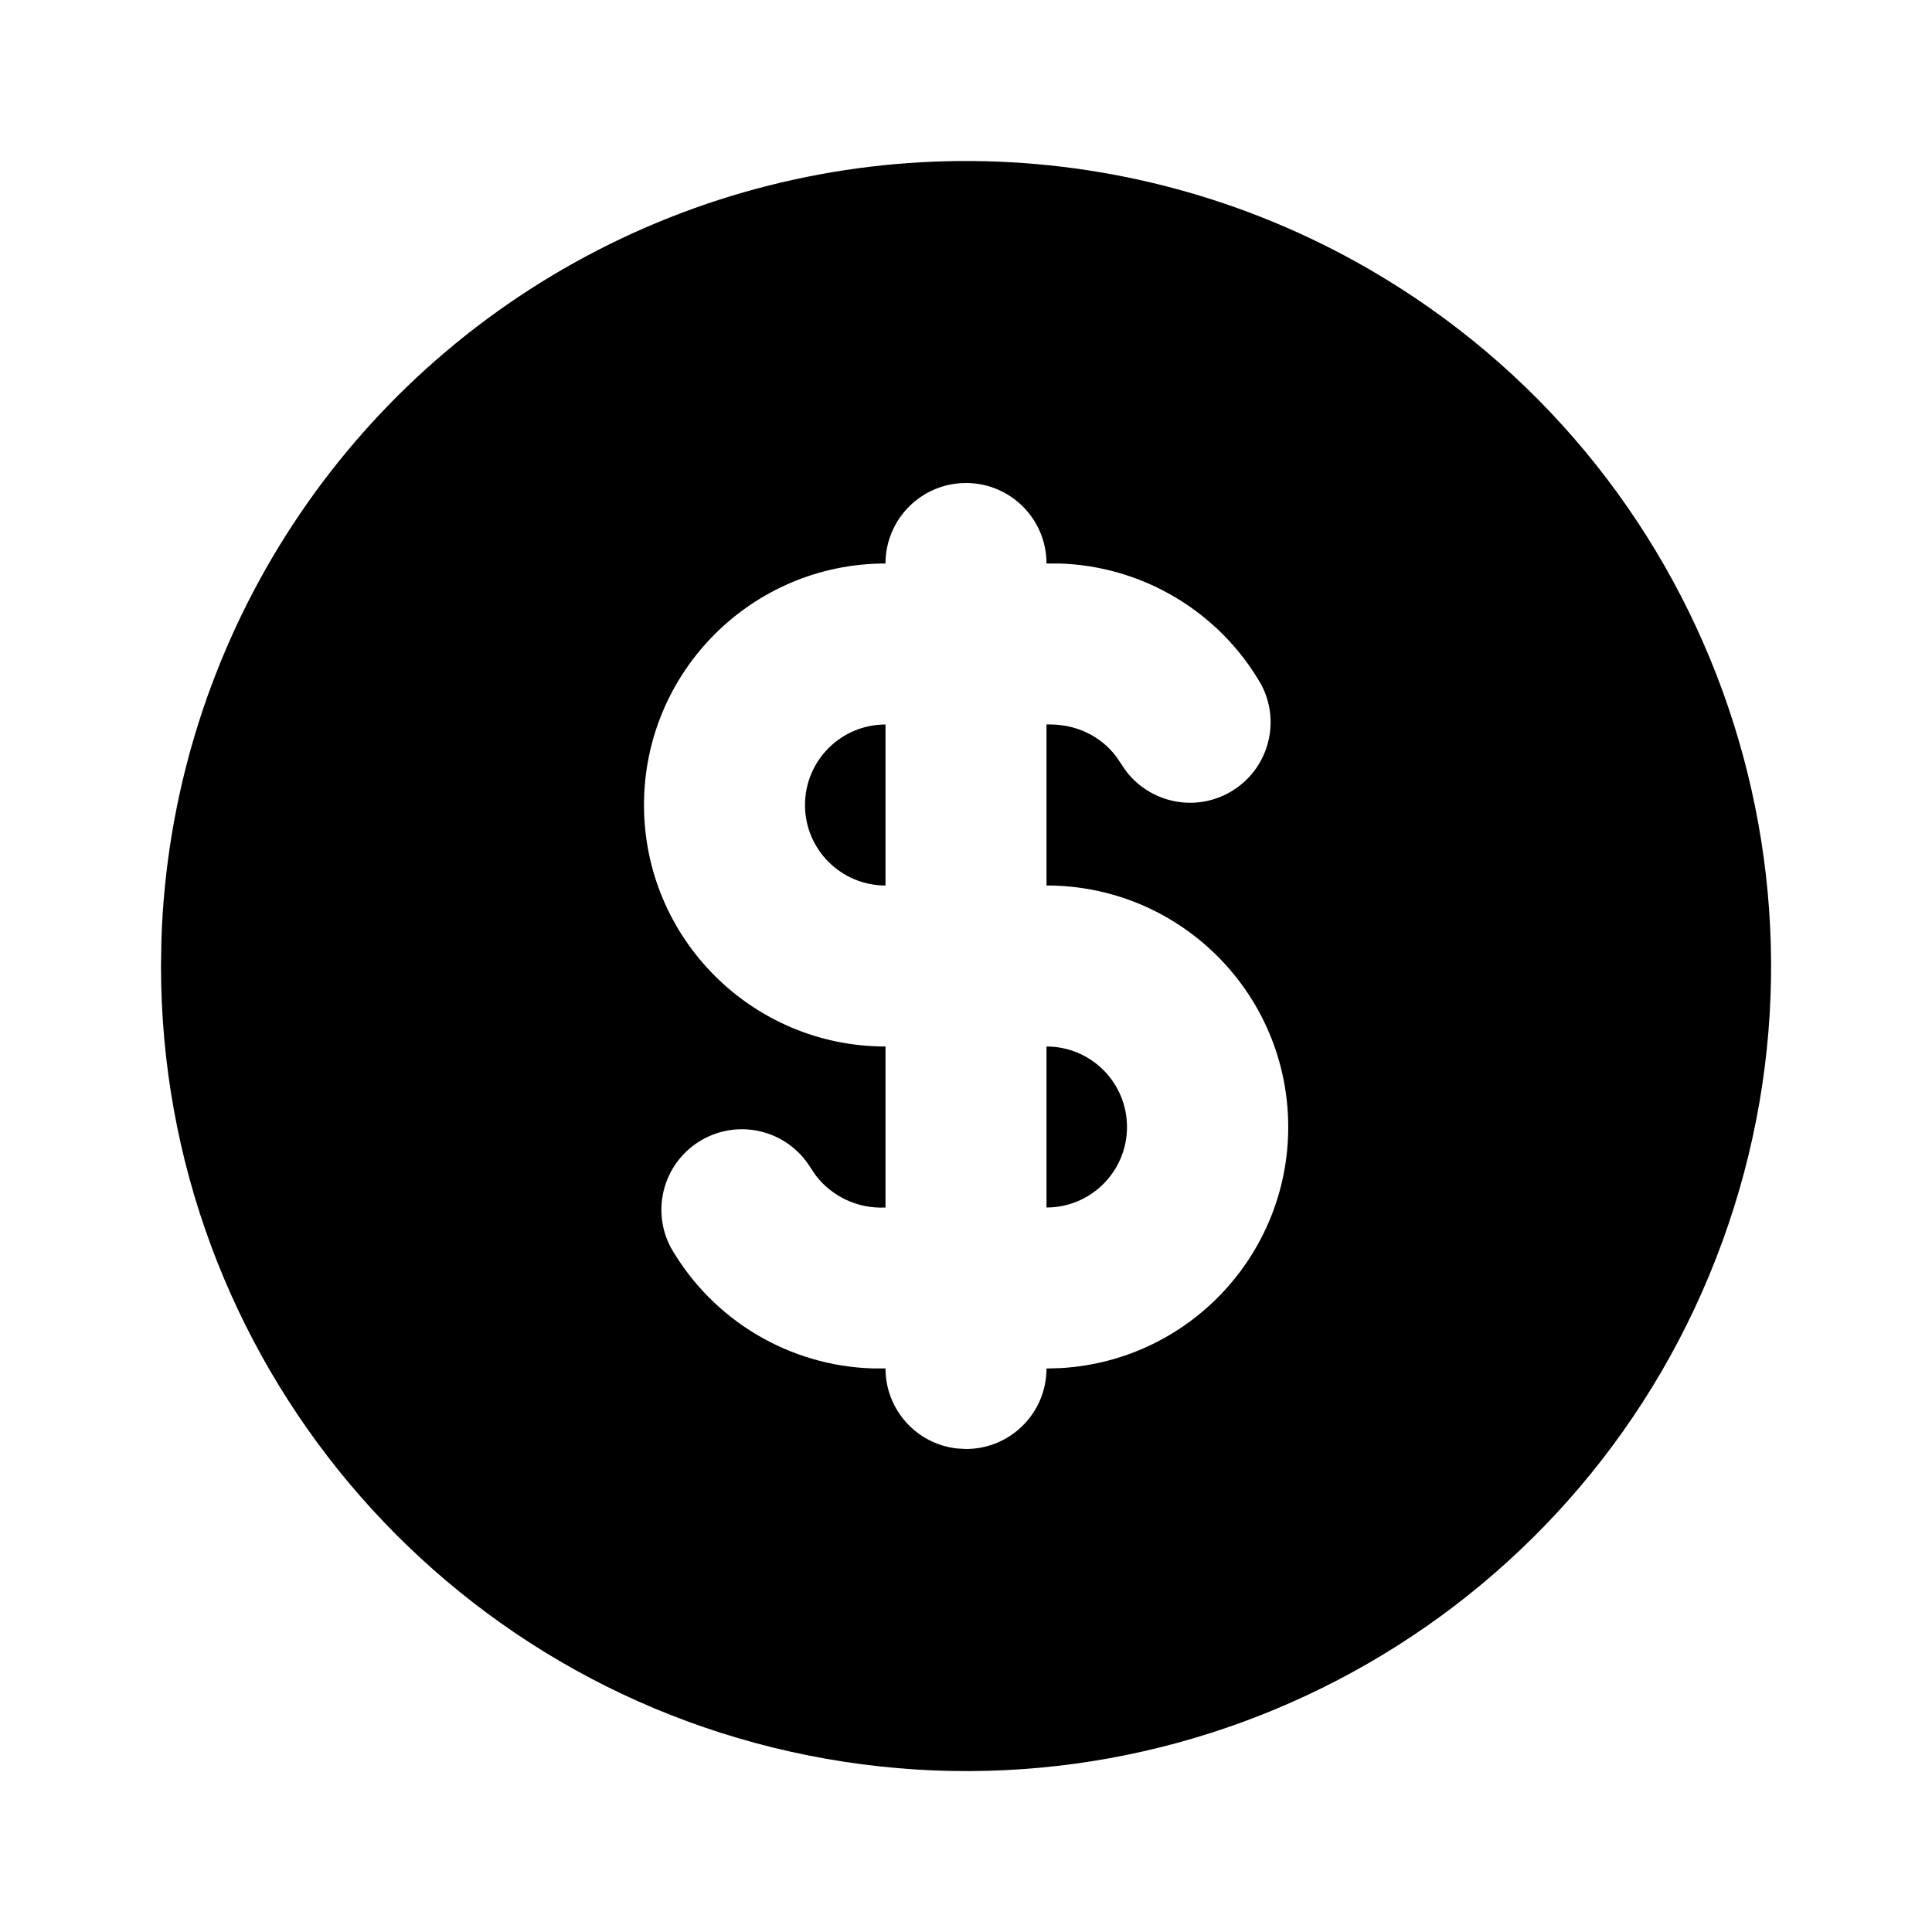
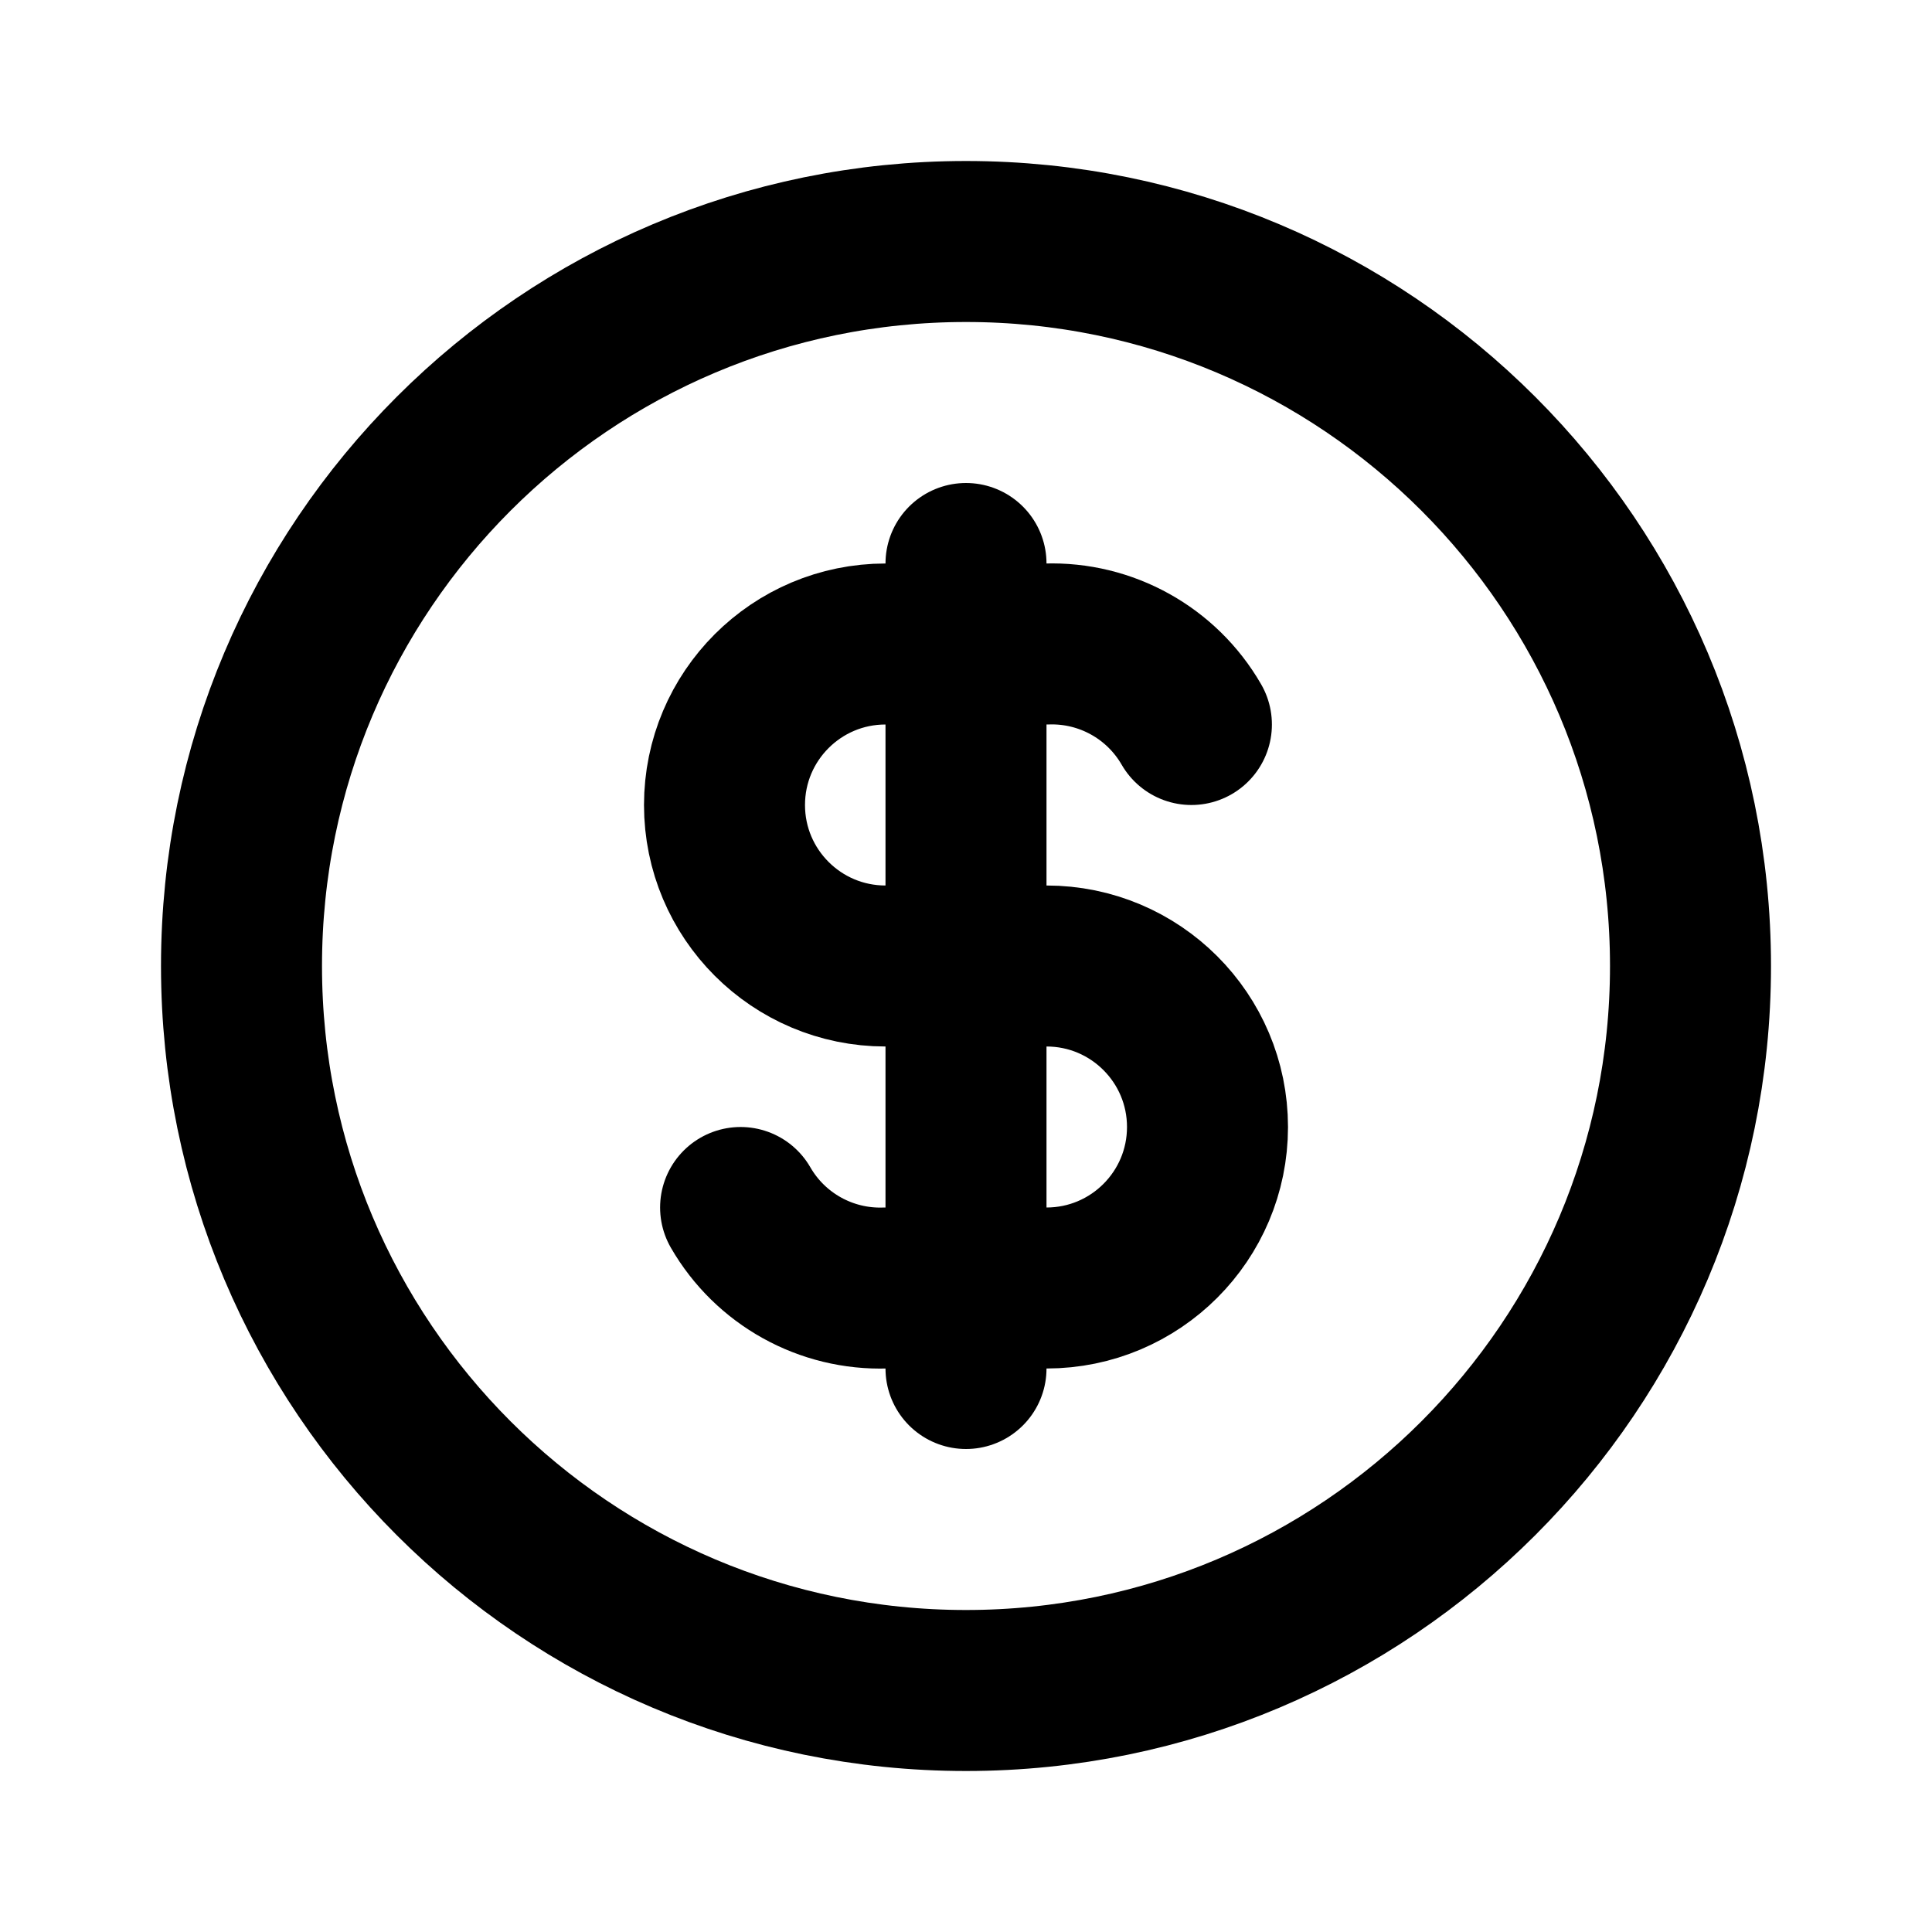
- <svg xmlns="http://www.w3.org/2000/svg" width="24" height="24" viewBox="0 0 24 24" fill="currentColor" class="icon icon-tabler icons-tabler-filled icon-tabler-coin">
+ <svg xmlns="http://www.w3.org/2000/svg" width="24" height="24" viewBox="0 0 24 24" fill="none" stroke="currentColor" stroke-width="2" stroke-linecap="round" stroke-linejoin="round" class="icon icon-tabler icons-tabler-outline icon-tabler-coin">
  <path stroke="none" d="M0 0h24v24H0z" fill="none" />
-   <path d="M17 3.34a10 10 0 1 1 -15 8.66l.005 -.324a10 10 0 0 1 14.995 -8.336zm-5 2.66a1 1 0 0 0 -1 1a3 3 0 1 0 0 6v2a1.024 1.024 0 0 1 -.866 -.398l-.068 -.101a1 1 0 0 0 -1.732 .998a3 3 0 0 0 2.505 1.5h.161a1 1 0 0 0 .883 .994l.117 .007a1 1 0 0 0 1 -1l.176 -.005a3 3 0 0 0 -.176 -5.995v-2c.358 -.012 .671 .14 .866 .398l.068 .101a1 1 0 0 0 1.732 -.998a3 3 0 0 0 -2.505 -1.501h-.161a1 1 0 0 0 -1 -1zm1 7a1 1 0 0 1 0 2v-2zm-2 -4v2a1 1 0 0 1 0 -2z" />
+   <path d="M3 12a9 9 0 1 0 18 0a9 9 0 1 0 -18 0" />
+   <path d="M14.8 9a2 2 0 0 0 -1.8 -1h-2a2 2 0 1 0 0 4h2a2 2 0 1 1 0 4h-2a2 2 0 0 1 -1.8 -1" />
+   <path d="M12 7v10" />
</svg>
